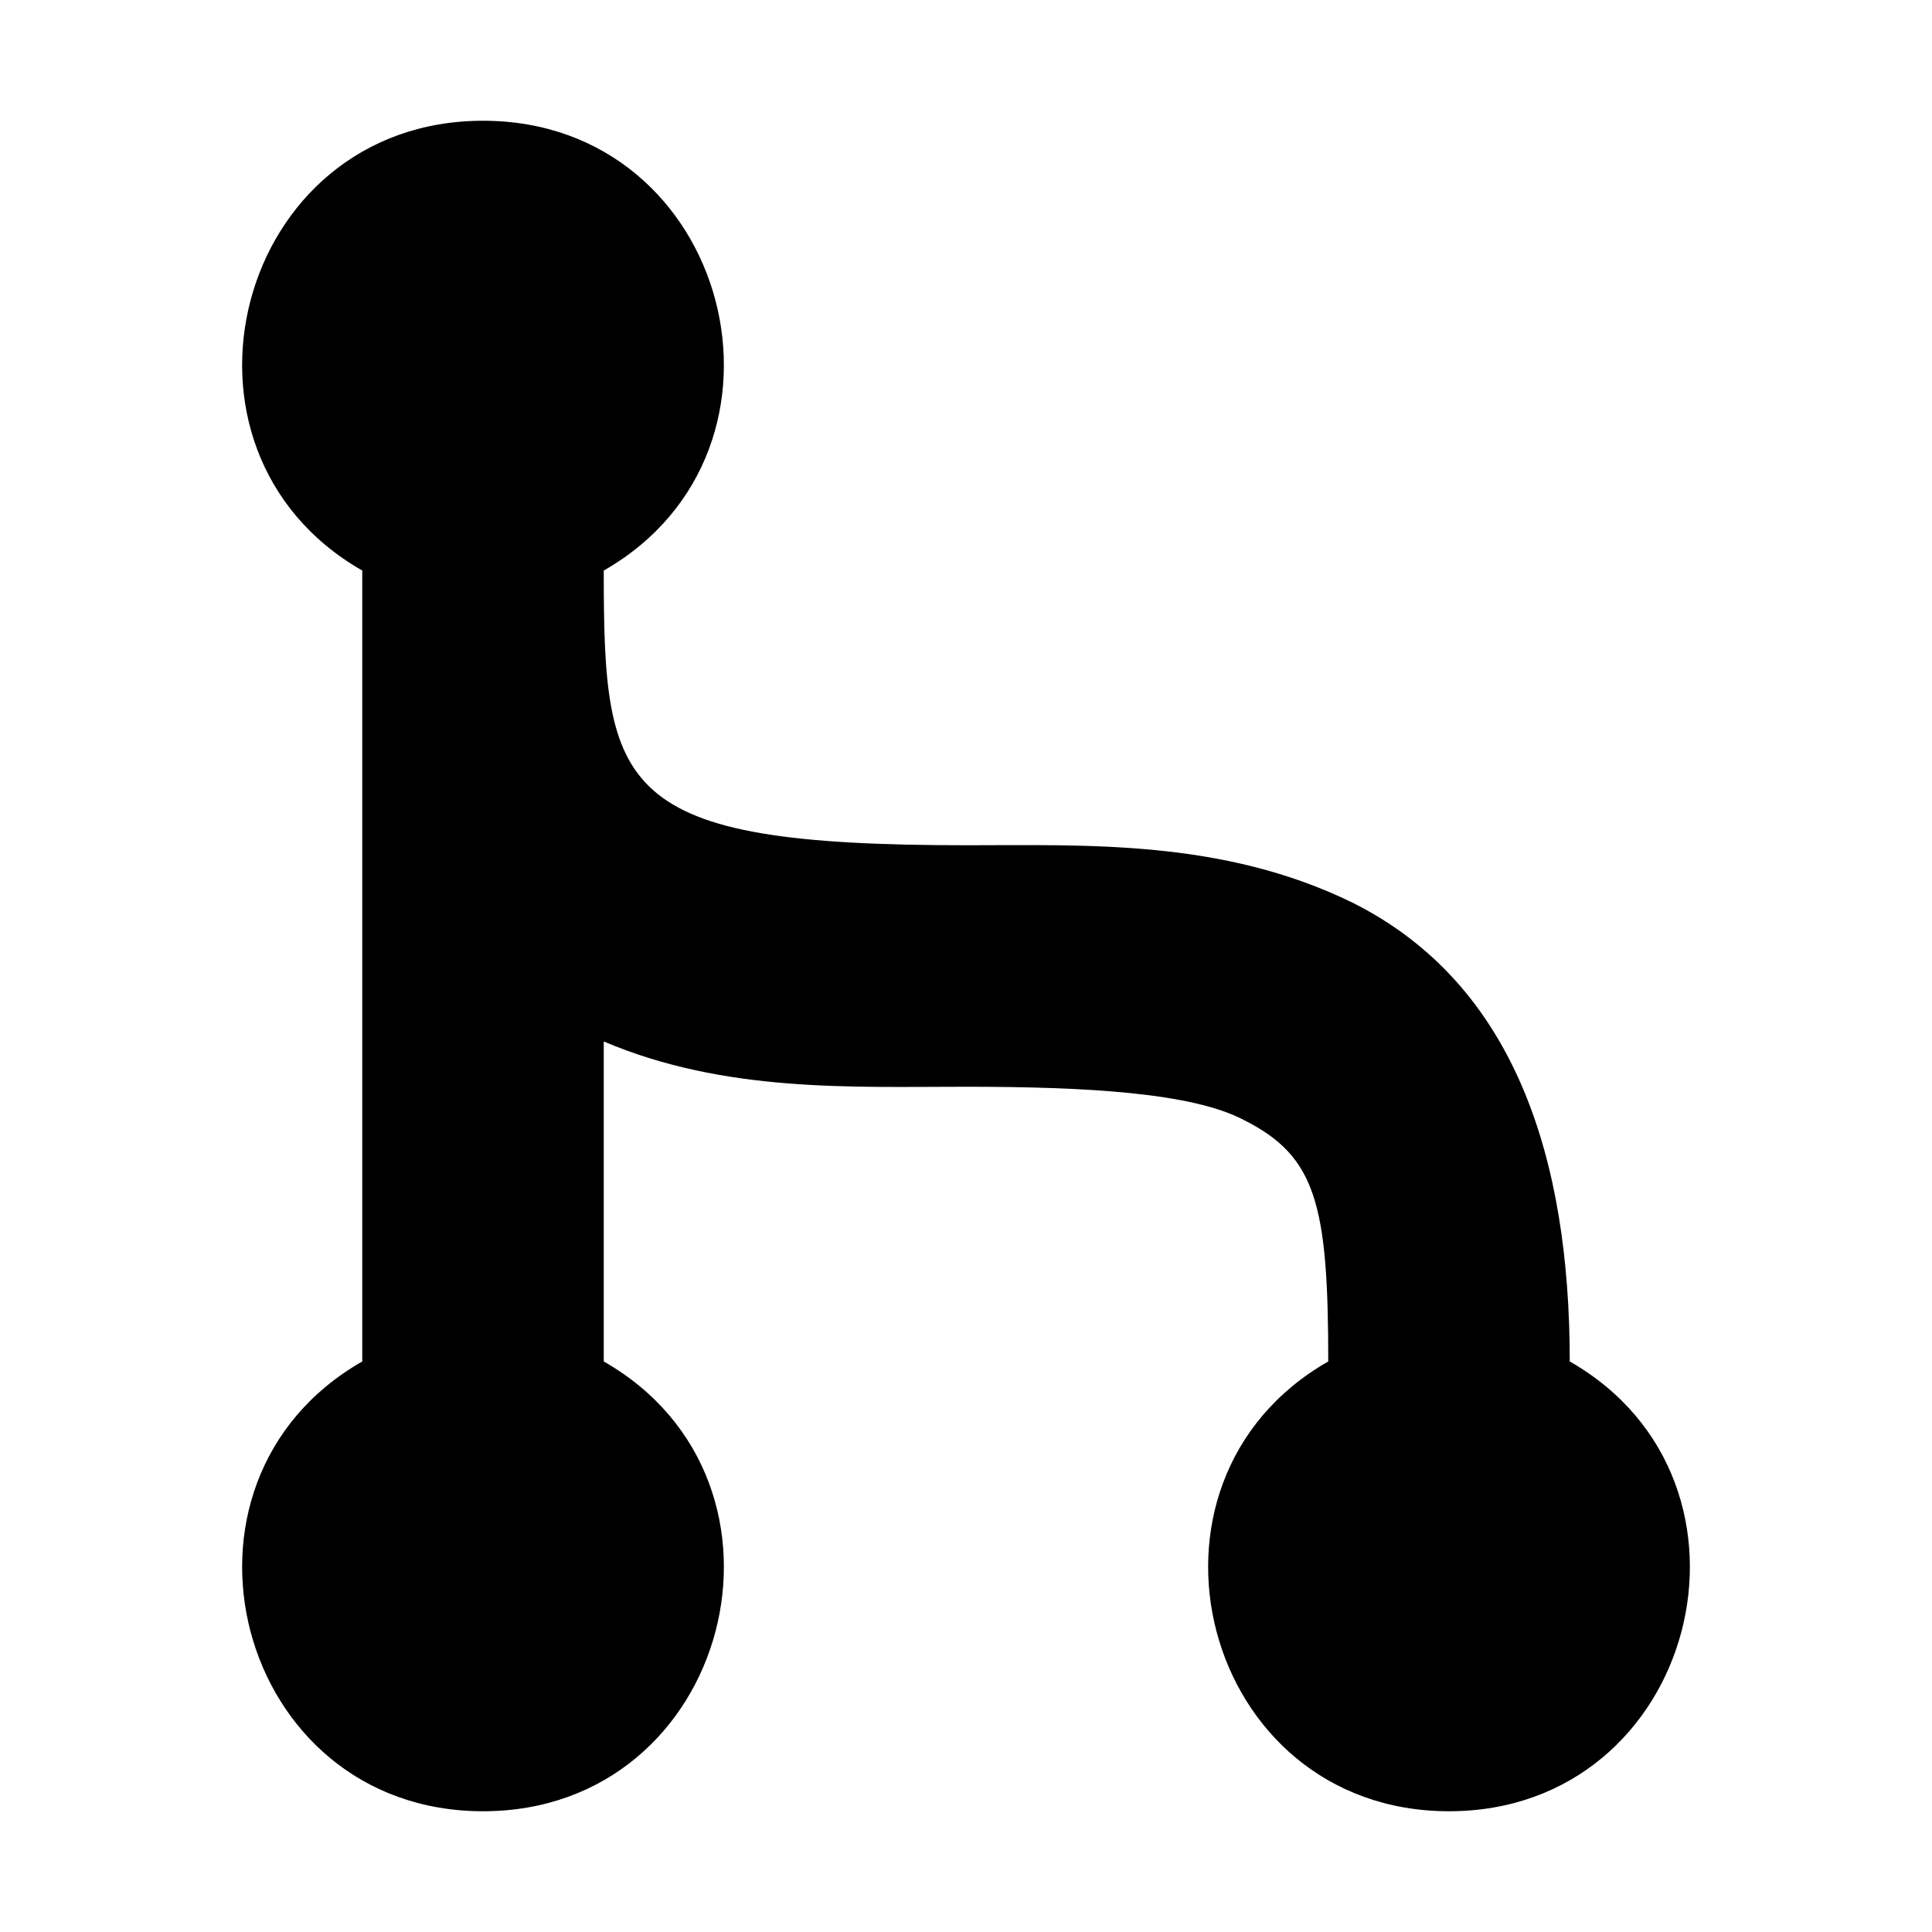
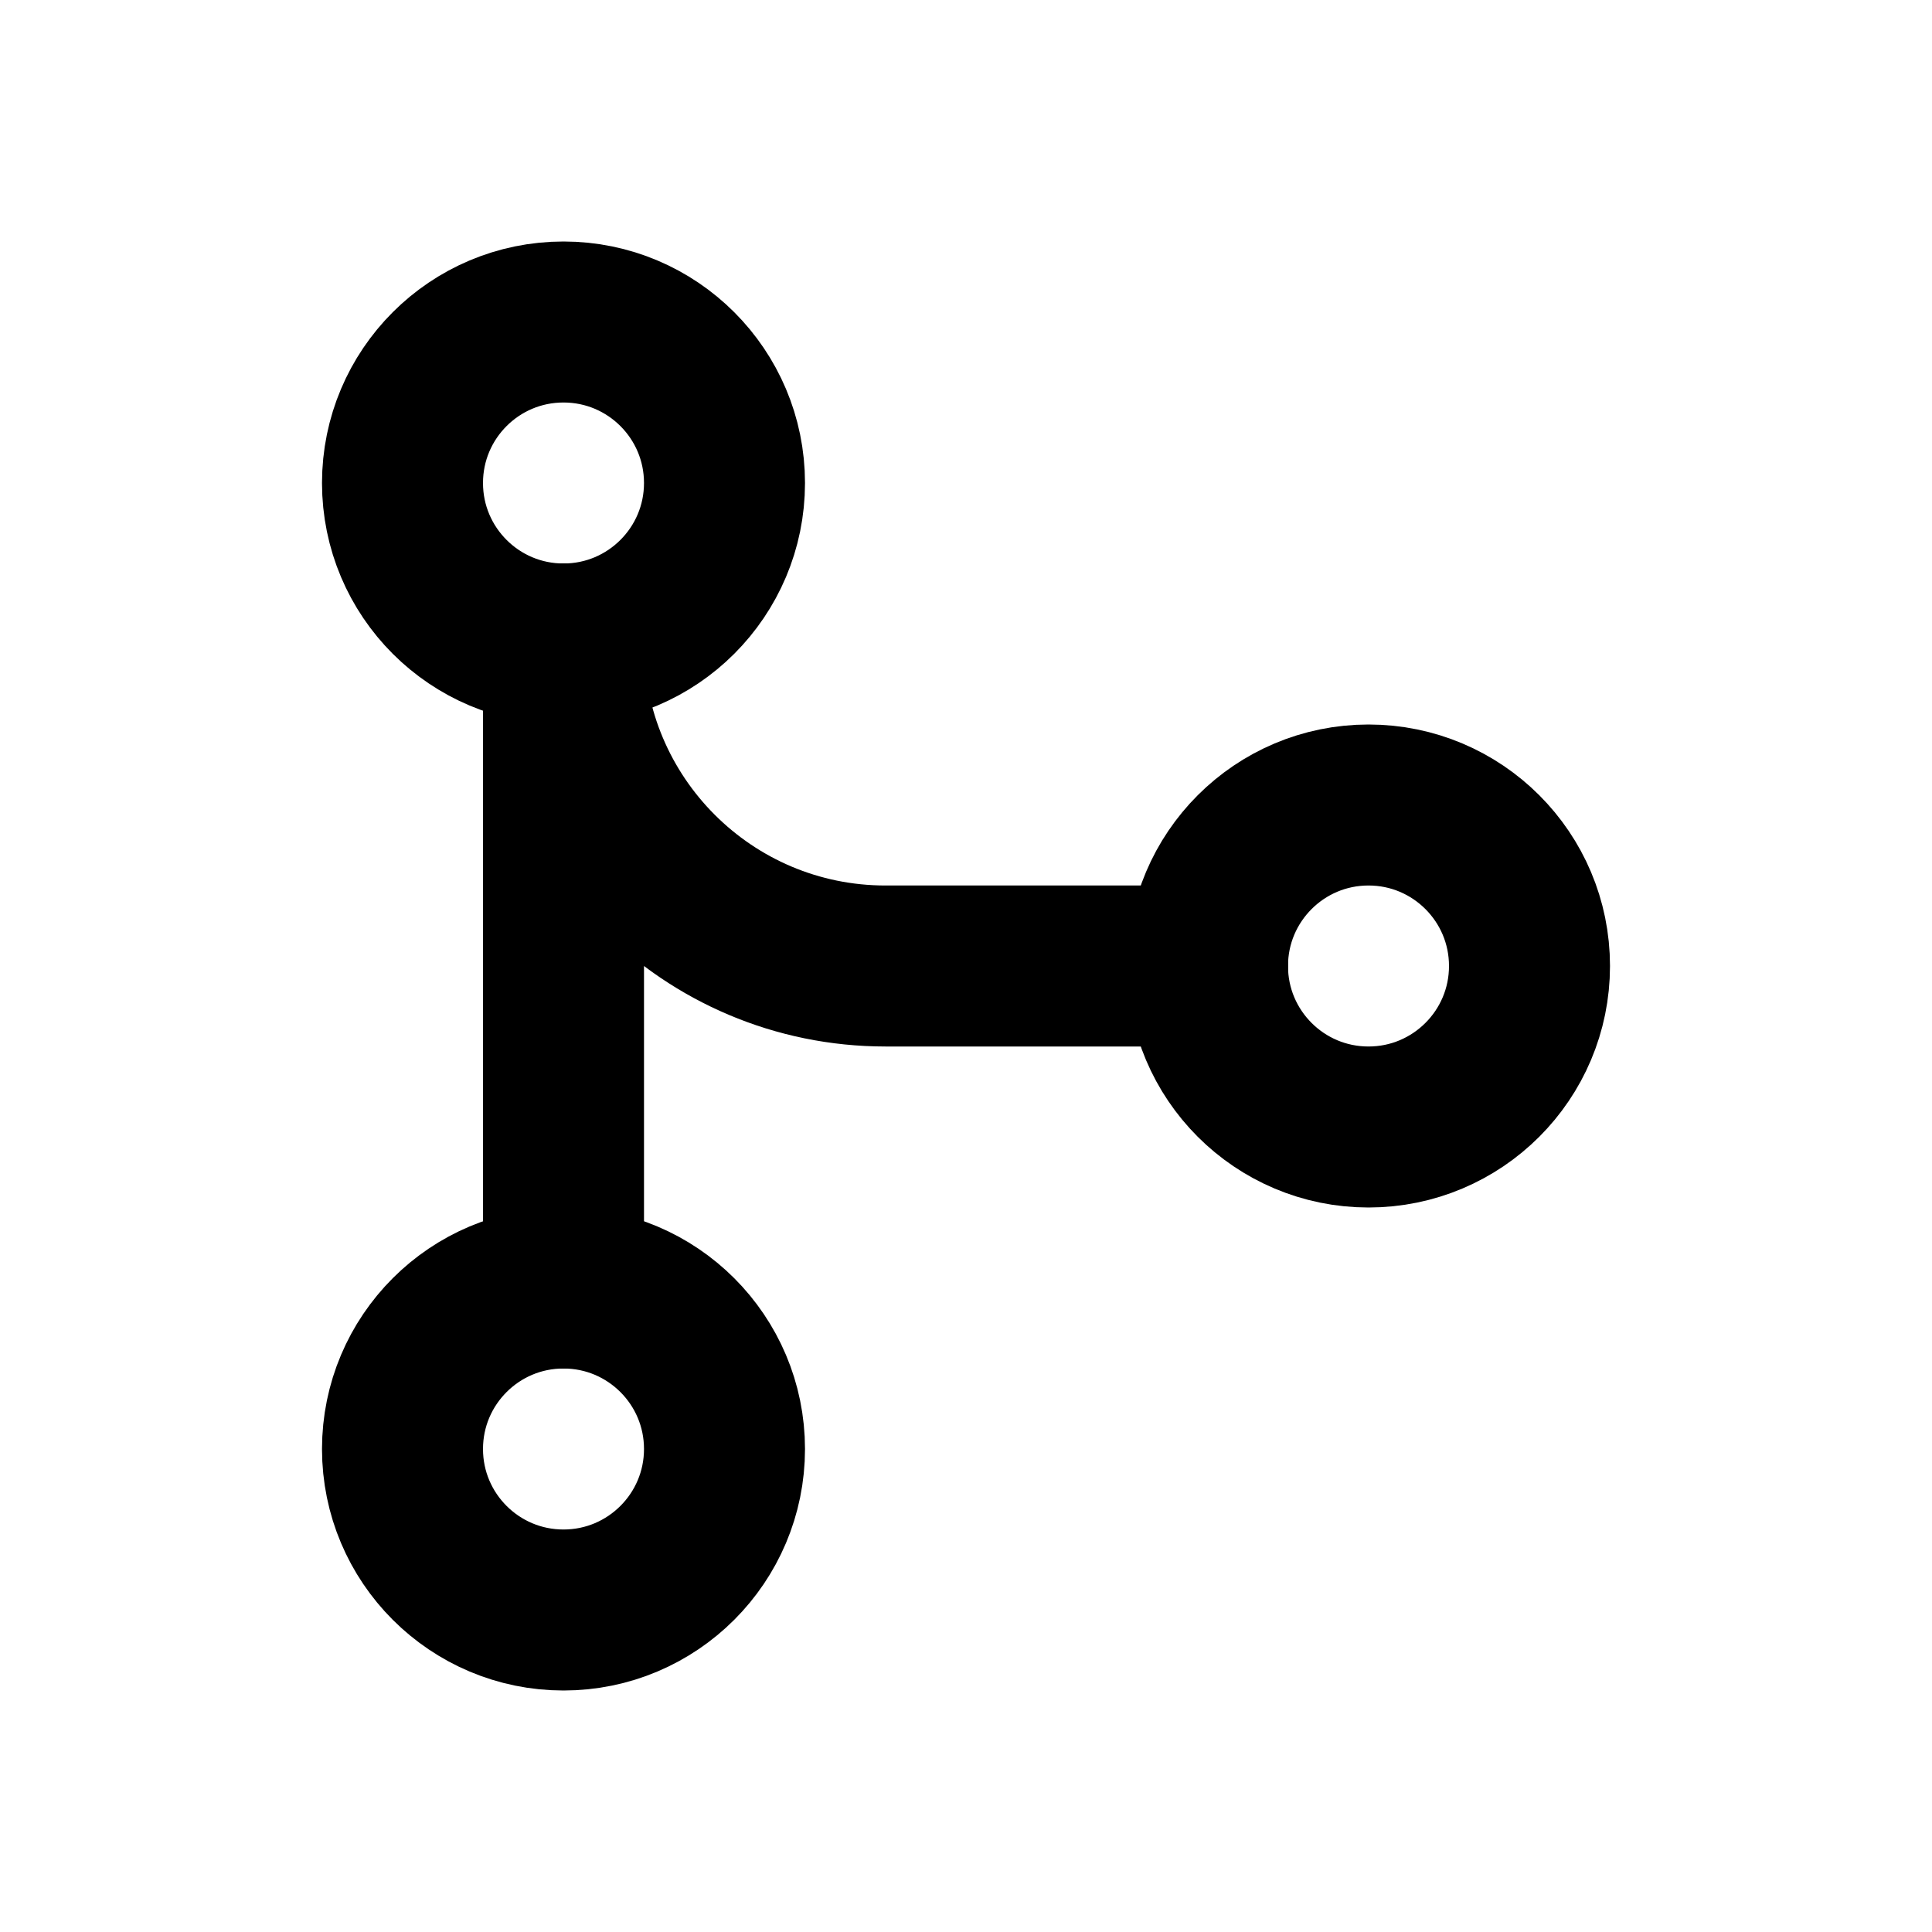
- <svg xmlns="http://www.w3.org/2000/svg" id="versions" viewBox="0 0 64 64" fill="currentColor" stroke="none">
-   <path d="M 16,4 C 7.8,4 5,14.9 12,18.9 V 45.1 C 5,49.1 7.8,60 16,60 24.2,60 27,49.1 20,45.1 V 34.5 C 24,36.2 28.2,36 32,36 c 4,0 7.5,0.2 9.2,1.1 C 43.6,38.3 44,39.9 44,45.1 37,49.1 39.8,60 48,60 56.2,60 59,49.1 52,45.1 52,38.4 50.2,32.6 44.8,29.9 40.5,27.8 36,28 32,28 20.4,28 20,26.2 20,18.9 27,14.9 24.2,4 16,4 Z" />
+ <svg xmlns="http://www.w3.org/2000/svg" id="versions" viewBox="0 0 24 24" fill="none" stroke="currentColor" stroke-width="2" stroke-linecap="round" stroke-linejoin="round">
+   <path d="M5 18a2 2 0 1 0 4 0a2 2 0 1 0 -4 0" />
+   <path d="M5 6a2 2 0 1 0 4 0a2 2 0 1 0 -4 0" />
+   <path d="M15 12a2 2 0 1 0 4 0a2 2 0 1 0 -4 0" />
+   <path d="M7 8l0 8" />
+   <path d="M7 8a4 4 0 0 0 4 4h4" />
</svg>
